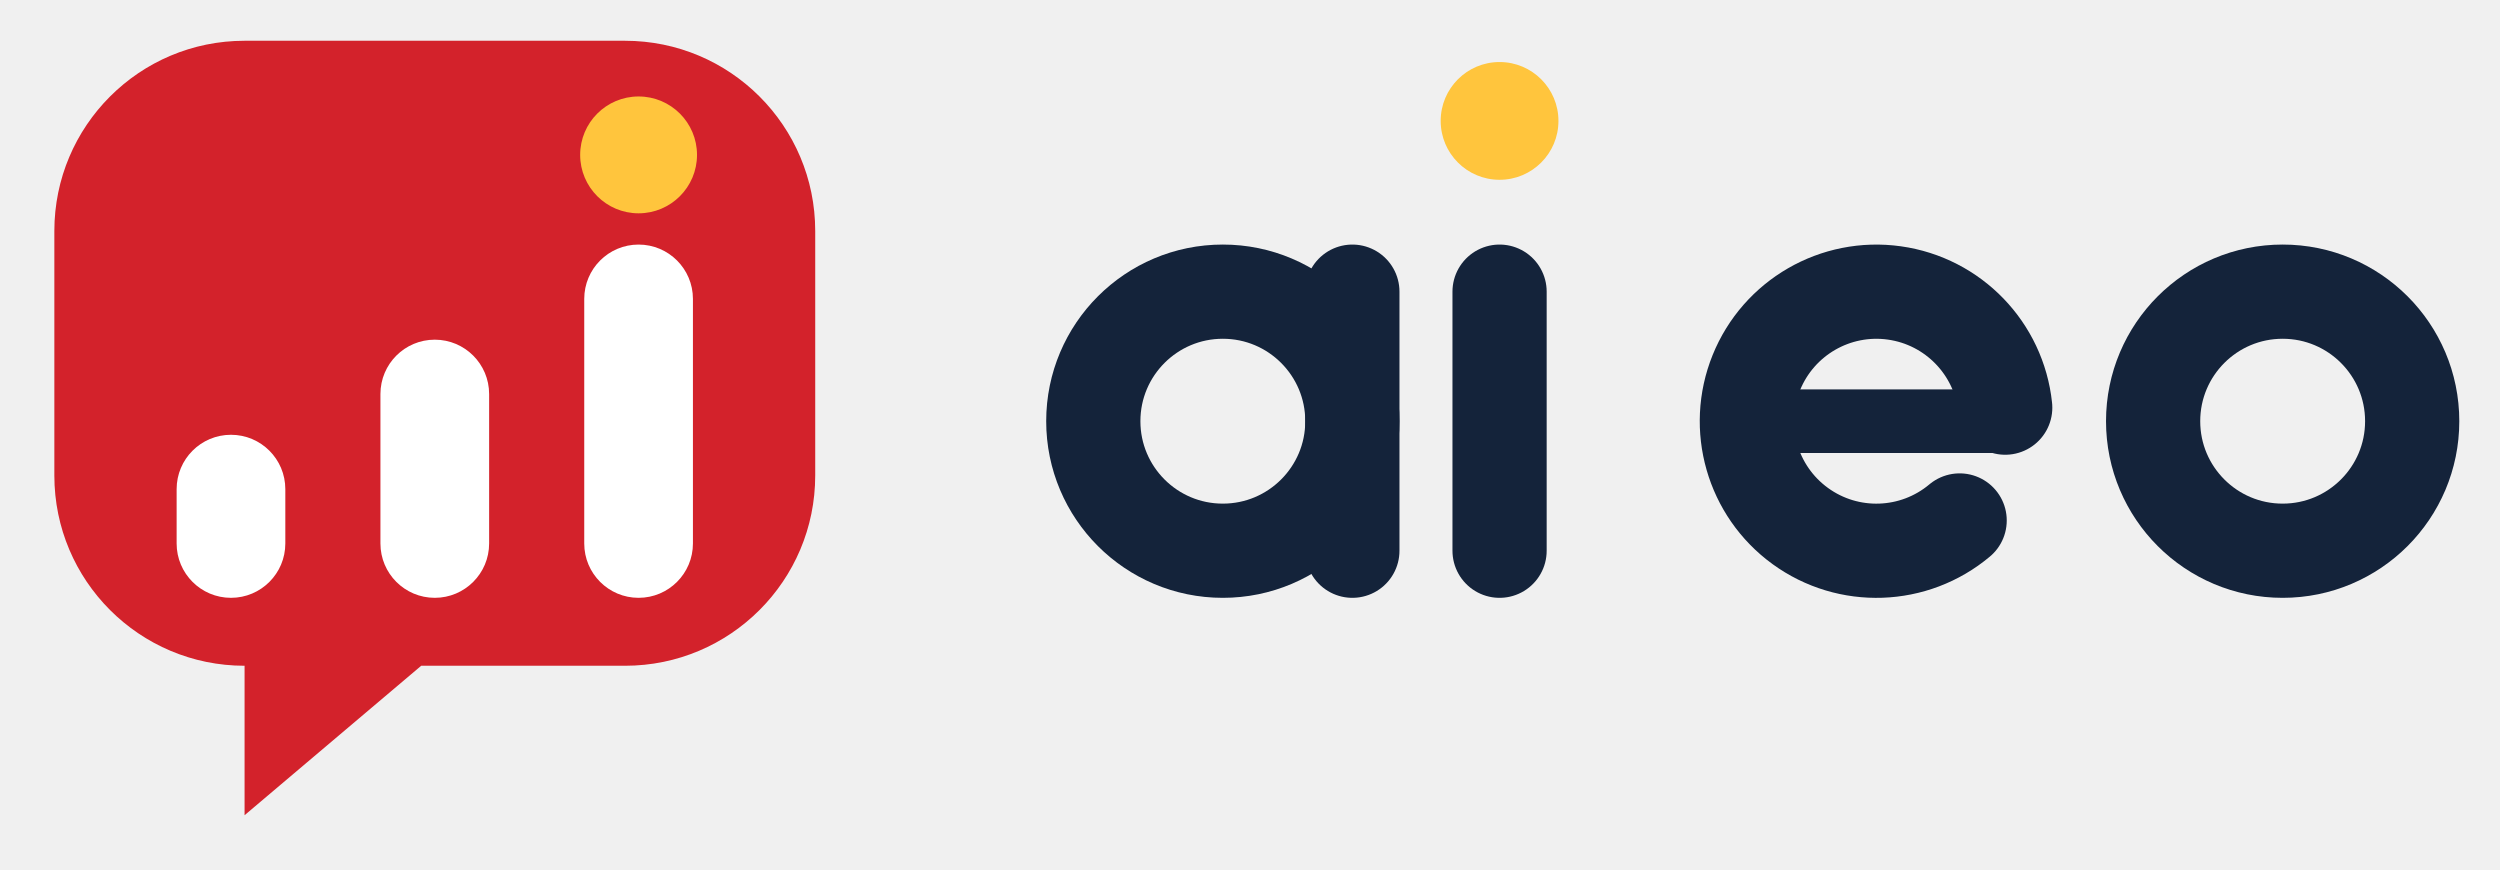
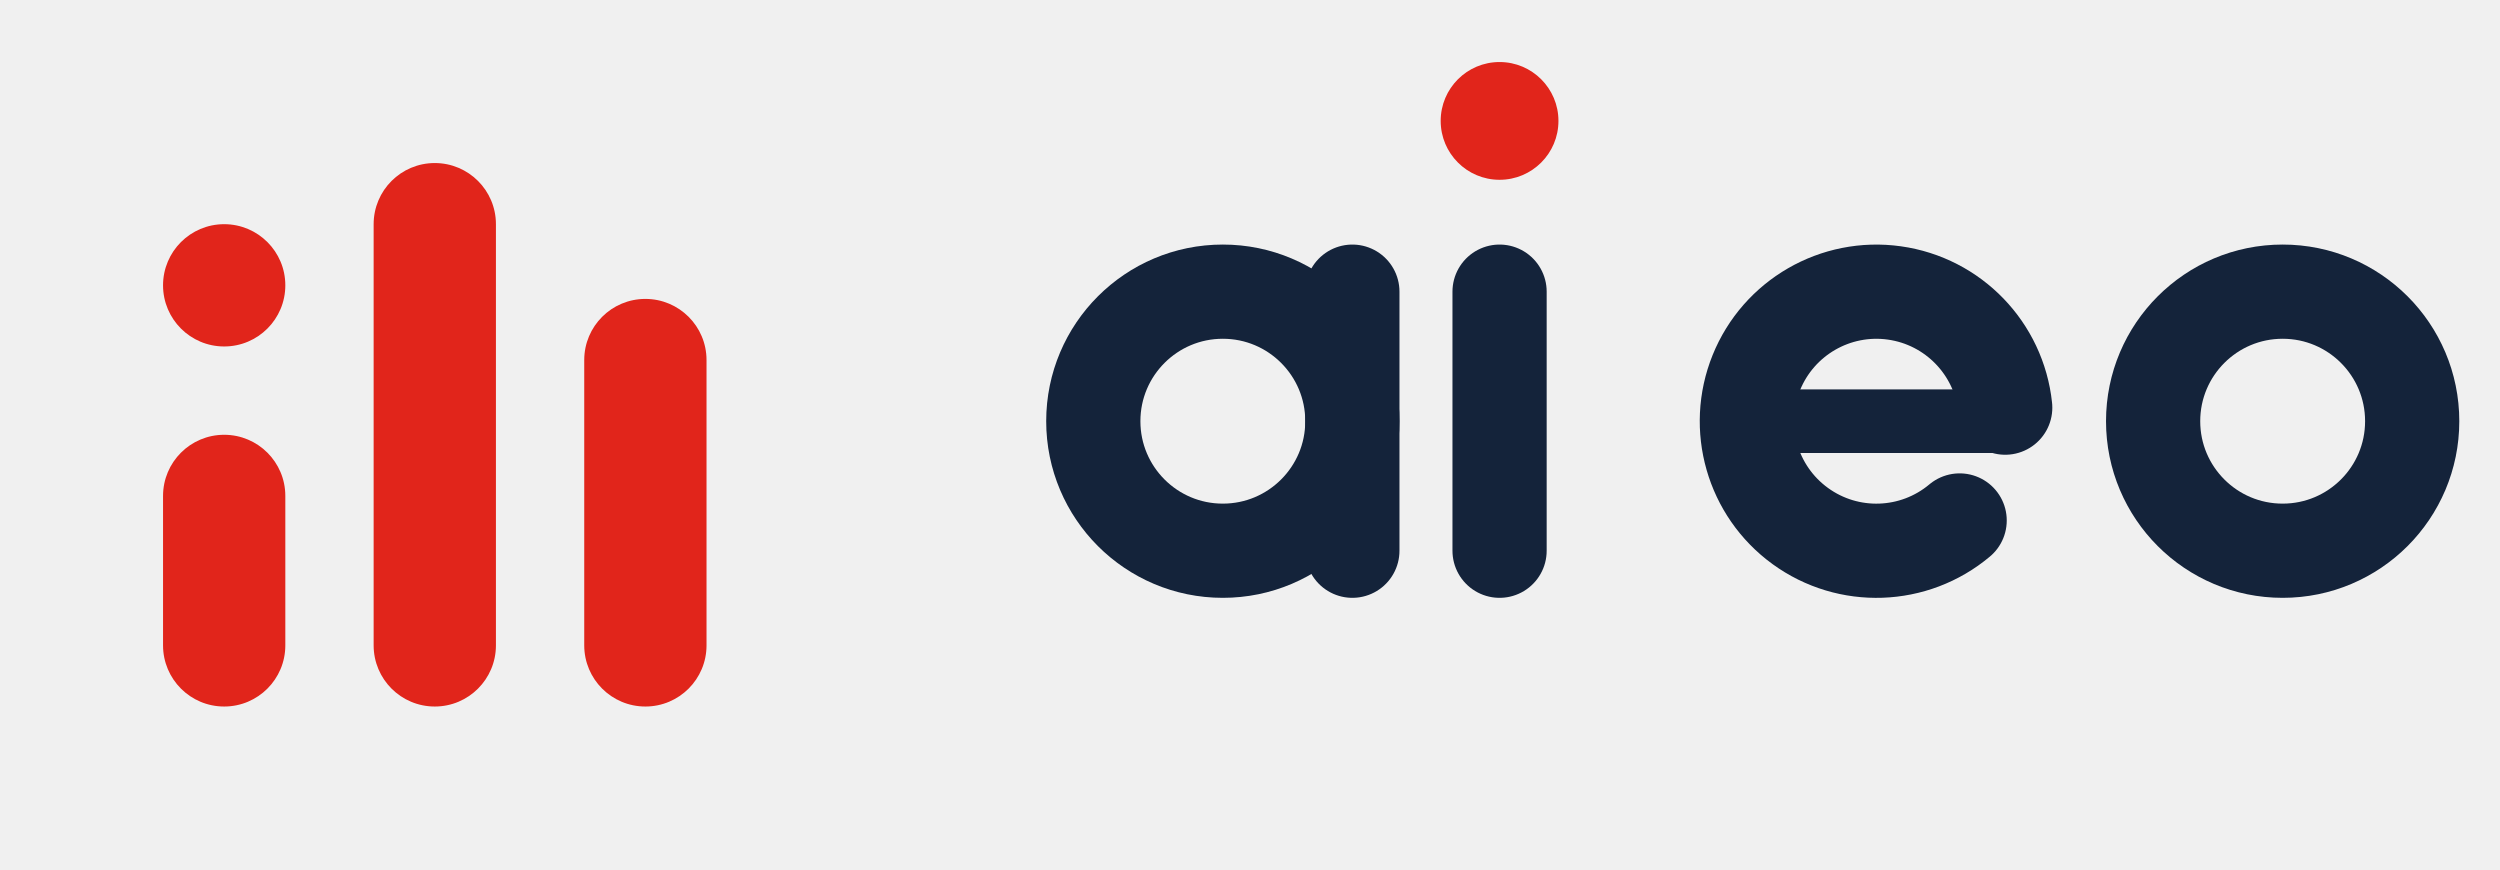
<svg xmlns="http://www.w3.org/2000/svg" viewBox="0 0 184 64" role="img" aria-label="Ai eo">
-   <path d="M18 3H46A14 14 0 0 1 60 17V35A14 14 0 0 1 46 49H31L18 60V49A14 14 0 0 1 4 35V17A14 14 0 0 1 18 3Z" fill="#D3222B" />
-   <rect x="13" y="32" width="8" height="12" rx="4" fill="#FFFFFF" />
-   <rect x="28" y="25" width="8" height="19" rx="4" fill="#FFFFFF" />
-   <rect x="43" y="18" width="8" height="26" rx="4" fill="#FFFFFF" />
-   <circle cx="47" cy="11.4" r="4.3" fill="#FFC53D" />
+   <rect x="12" y="32" width="9" height="20" rx="4.5" fill="#E1251B" />
+   <circle cx="16.5" cy="21" r="4.5" fill="#E1251B" />
+   <rect x="27.5" y="12" width="9" height="40" rx="4.5" fill="#E1251B" />
+   <rect x="43" y="22" width="9" height="30" rx="4.5" fill="#E1251B" />
  <g transform="translate(77 31) scale(0.8667)">
    <g fill="none" stroke="#14233A" stroke-width="8" stroke-linecap="round" stroke-linejoin="round">
      <path d="M4 0a11 11 0 1 0 22 0a11 11 0 1 0 -22 0" />
      <path d="M26 -11V11" />
      <path d="M38.5 -11V11" />
      <path d="M77.57 8.43A11 11 0 1 1 81.44 -1.15" />
      <path d="M94 0a11 11 0 1 0 22 0a11 11 0 1 0 -22 0" />
      <path d="M59.5 0H82.5" stroke-width="5.4" stroke-linecap="butt" />
    </g>
-     <circle cx="38.5" cy="-25.5" r="5" fill="#FFC53D" />
+     <circle cx="38.5" cy="-25.5" r="5" fill="#E1251B" />
  </g>
</svg>
